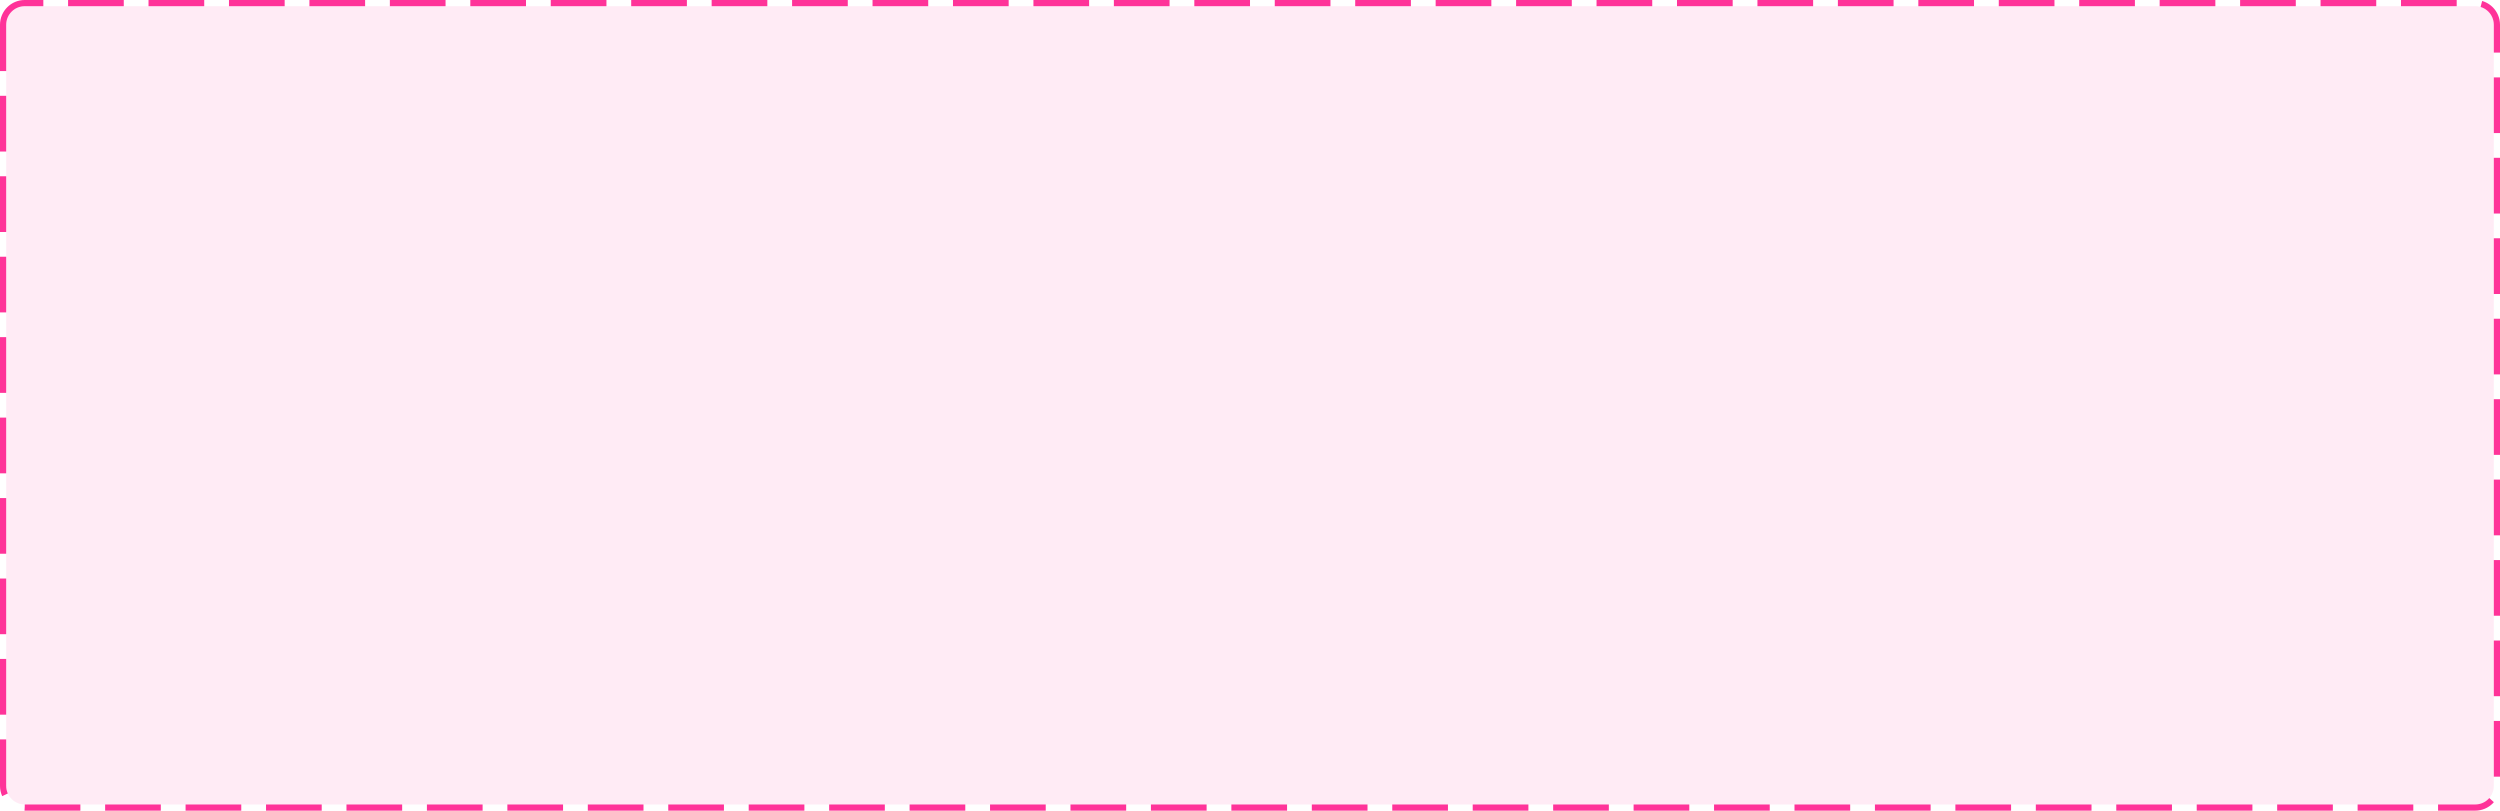
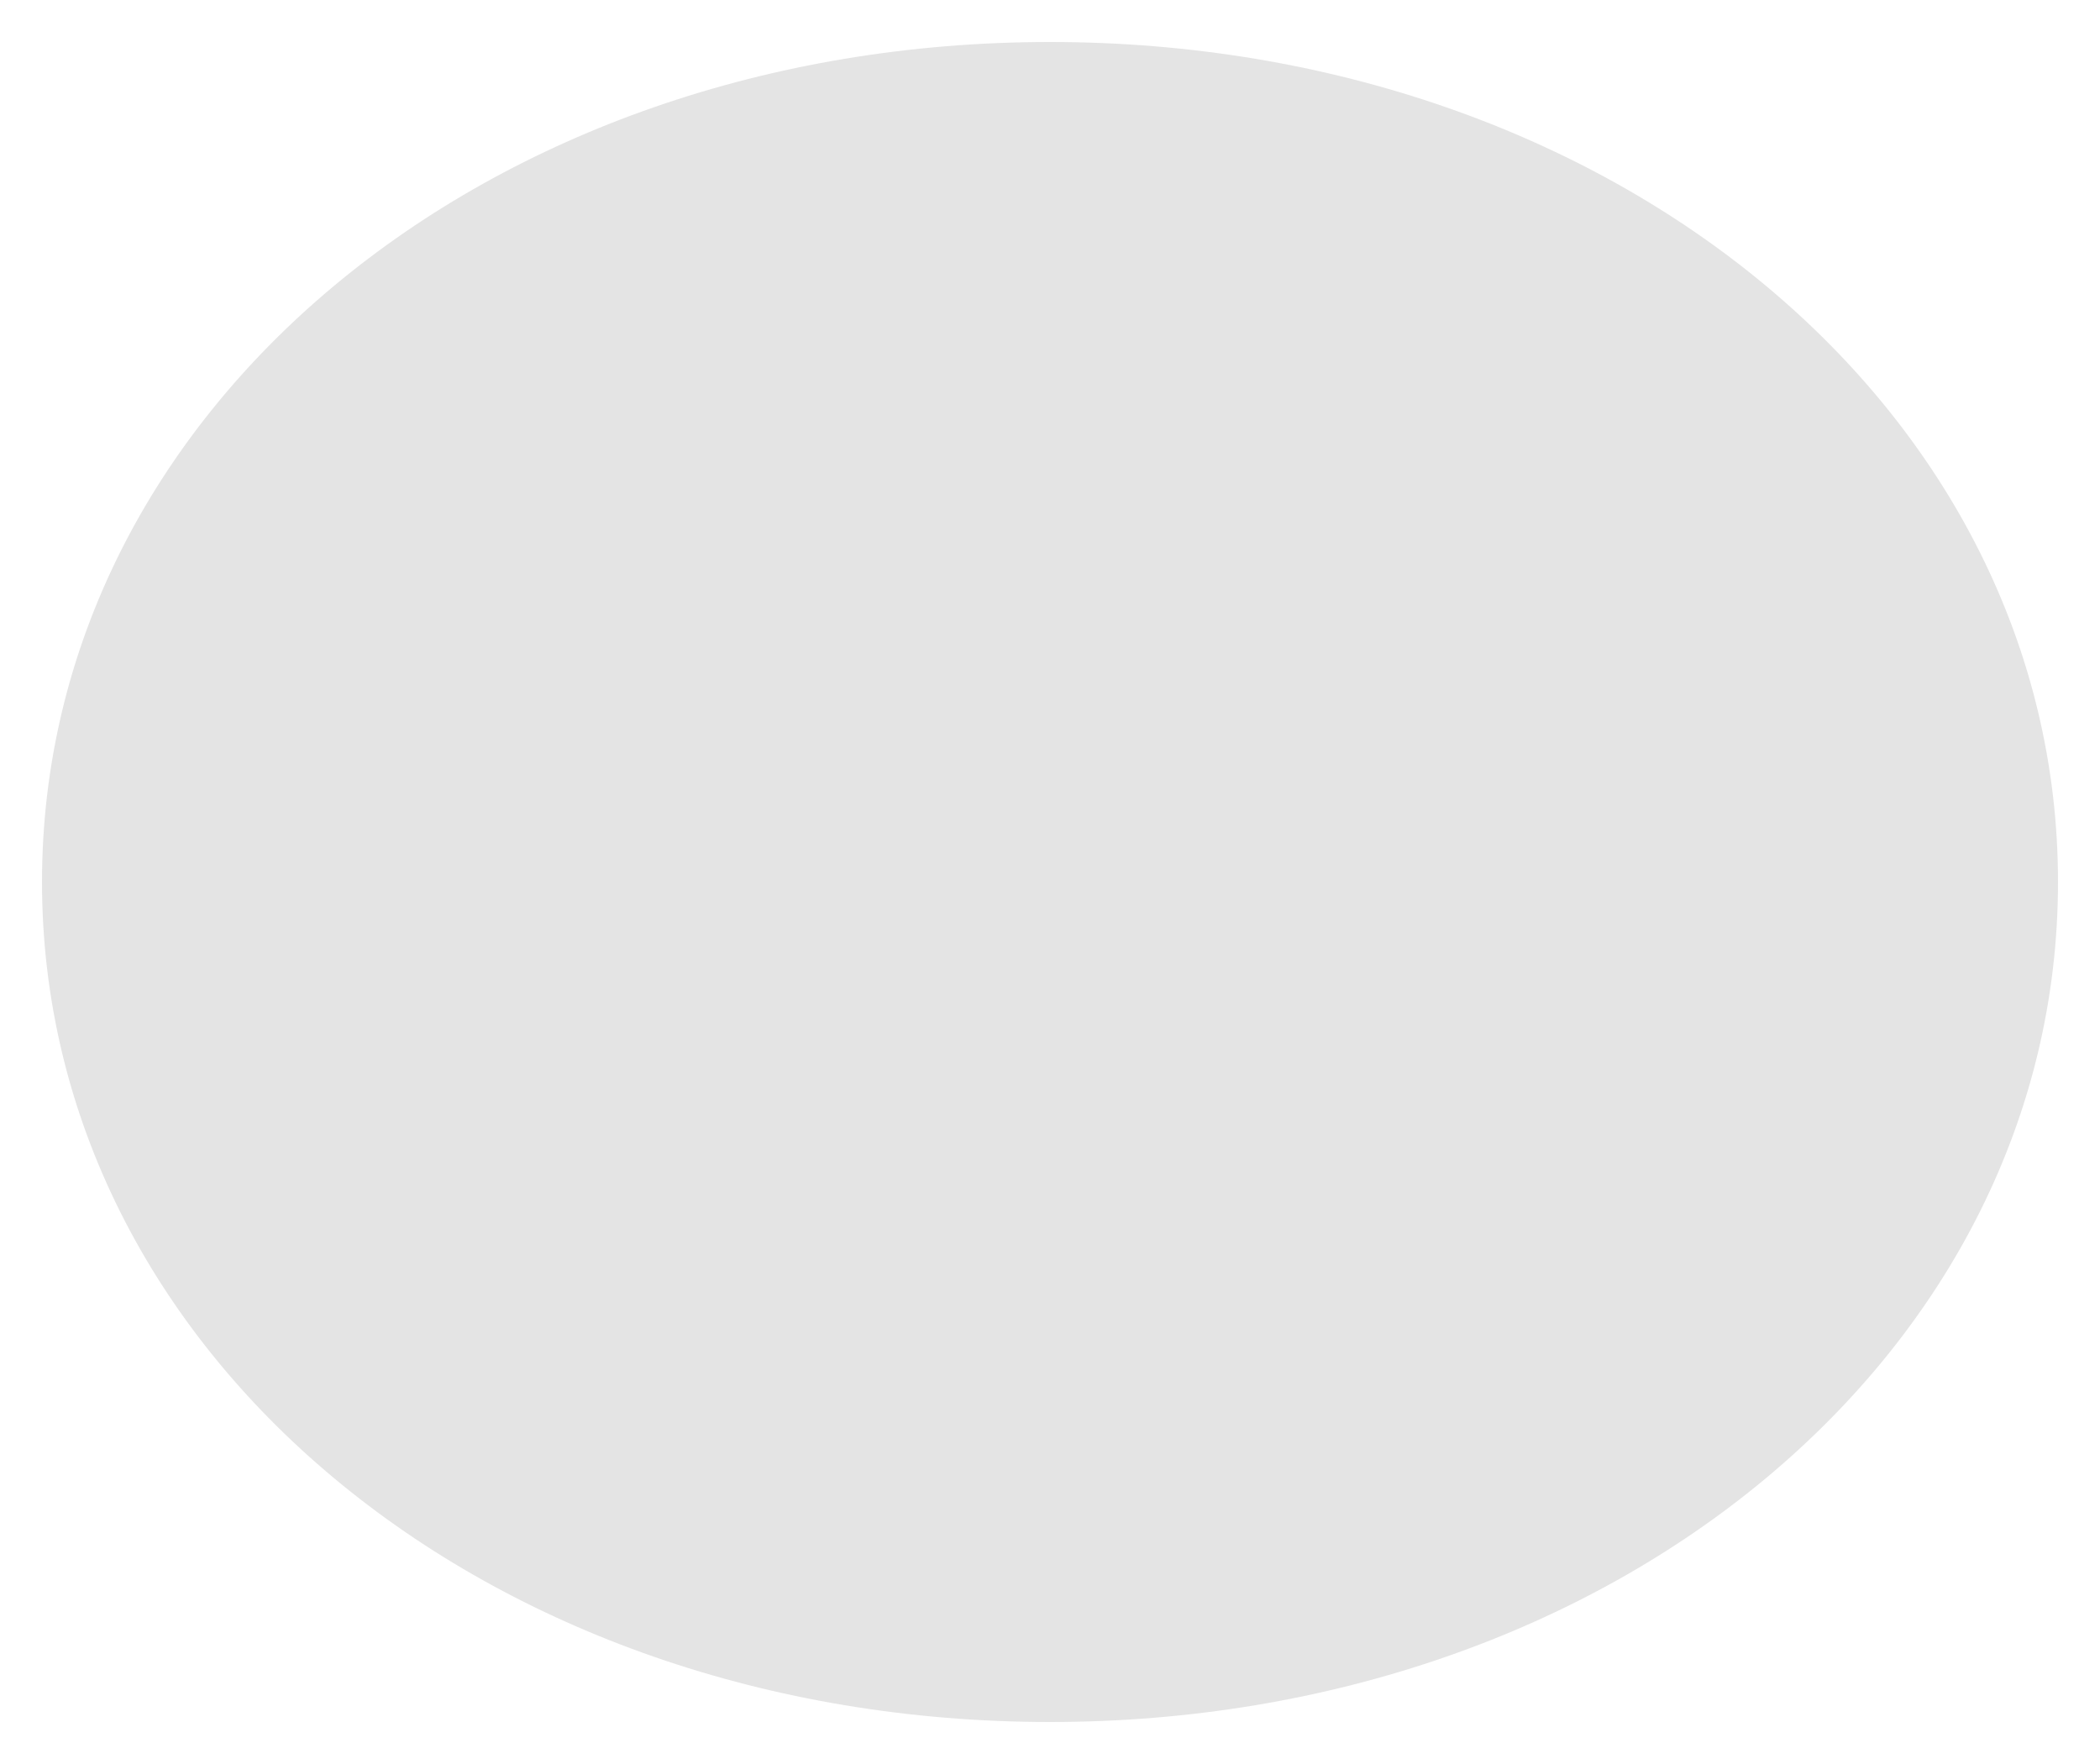
- <svg xmlns="http://www.w3.org/2000/svg" version="1.1" width="404px" height="131px">
-   <g transform="matrix(1 0 0 1 -579 -1400 )">
-     <path d="M 580 1404  A 3 3 0 0 1 583 1401 L 979 1401  A 3 3 0 0 1 982 1404 L 982 1527  A 3 3 0 0 1 979 1530 L 583 1530  A 3 3 0 0 1 580 1527 L 580 1404  Z " fill-rule="nonzero" fill="#ff3399" stroke="none" fill-opacity="0.098" />
-     <path d="M 579.5 1404  A 3.5 3.5 0 0 1 583 1400.5 L 979 1400.5  A 3.5 3.5 0 0 1 982.5 1404 L 982.5 1527  A 3.5 3.5 0 0 1 979 1530.5 L 583 1530.5  A 3.5 3.5 0 0 1 579.5 1527 L 579.5 1404  Z " stroke-width="1" stroke-dasharray="9,4" stroke="#ff3399" fill="none" stroke-dashoffset="0.5" />
+ <svg xmlns="http://www.w3.org/2000/svg" version="1.1" width="25px" height="21px">
+   <g transform="matrix(1 0 0 1 -277 -867 )">
+     <path d="M 289.5 867.5  C 296.22 867.5  301.5 871.9  301.5 877.5  C 301.5 883.1  296.22 887.5  289.5 887.5  C 282.78 887.5  277.5 883.1  277.5 877.5  C 277.5 871.9  282.78 867.5  289.5 867.5  Z " fill-rule="nonzero" fill="#e4e4e4" stroke="none" />
  </g>
</svg>
